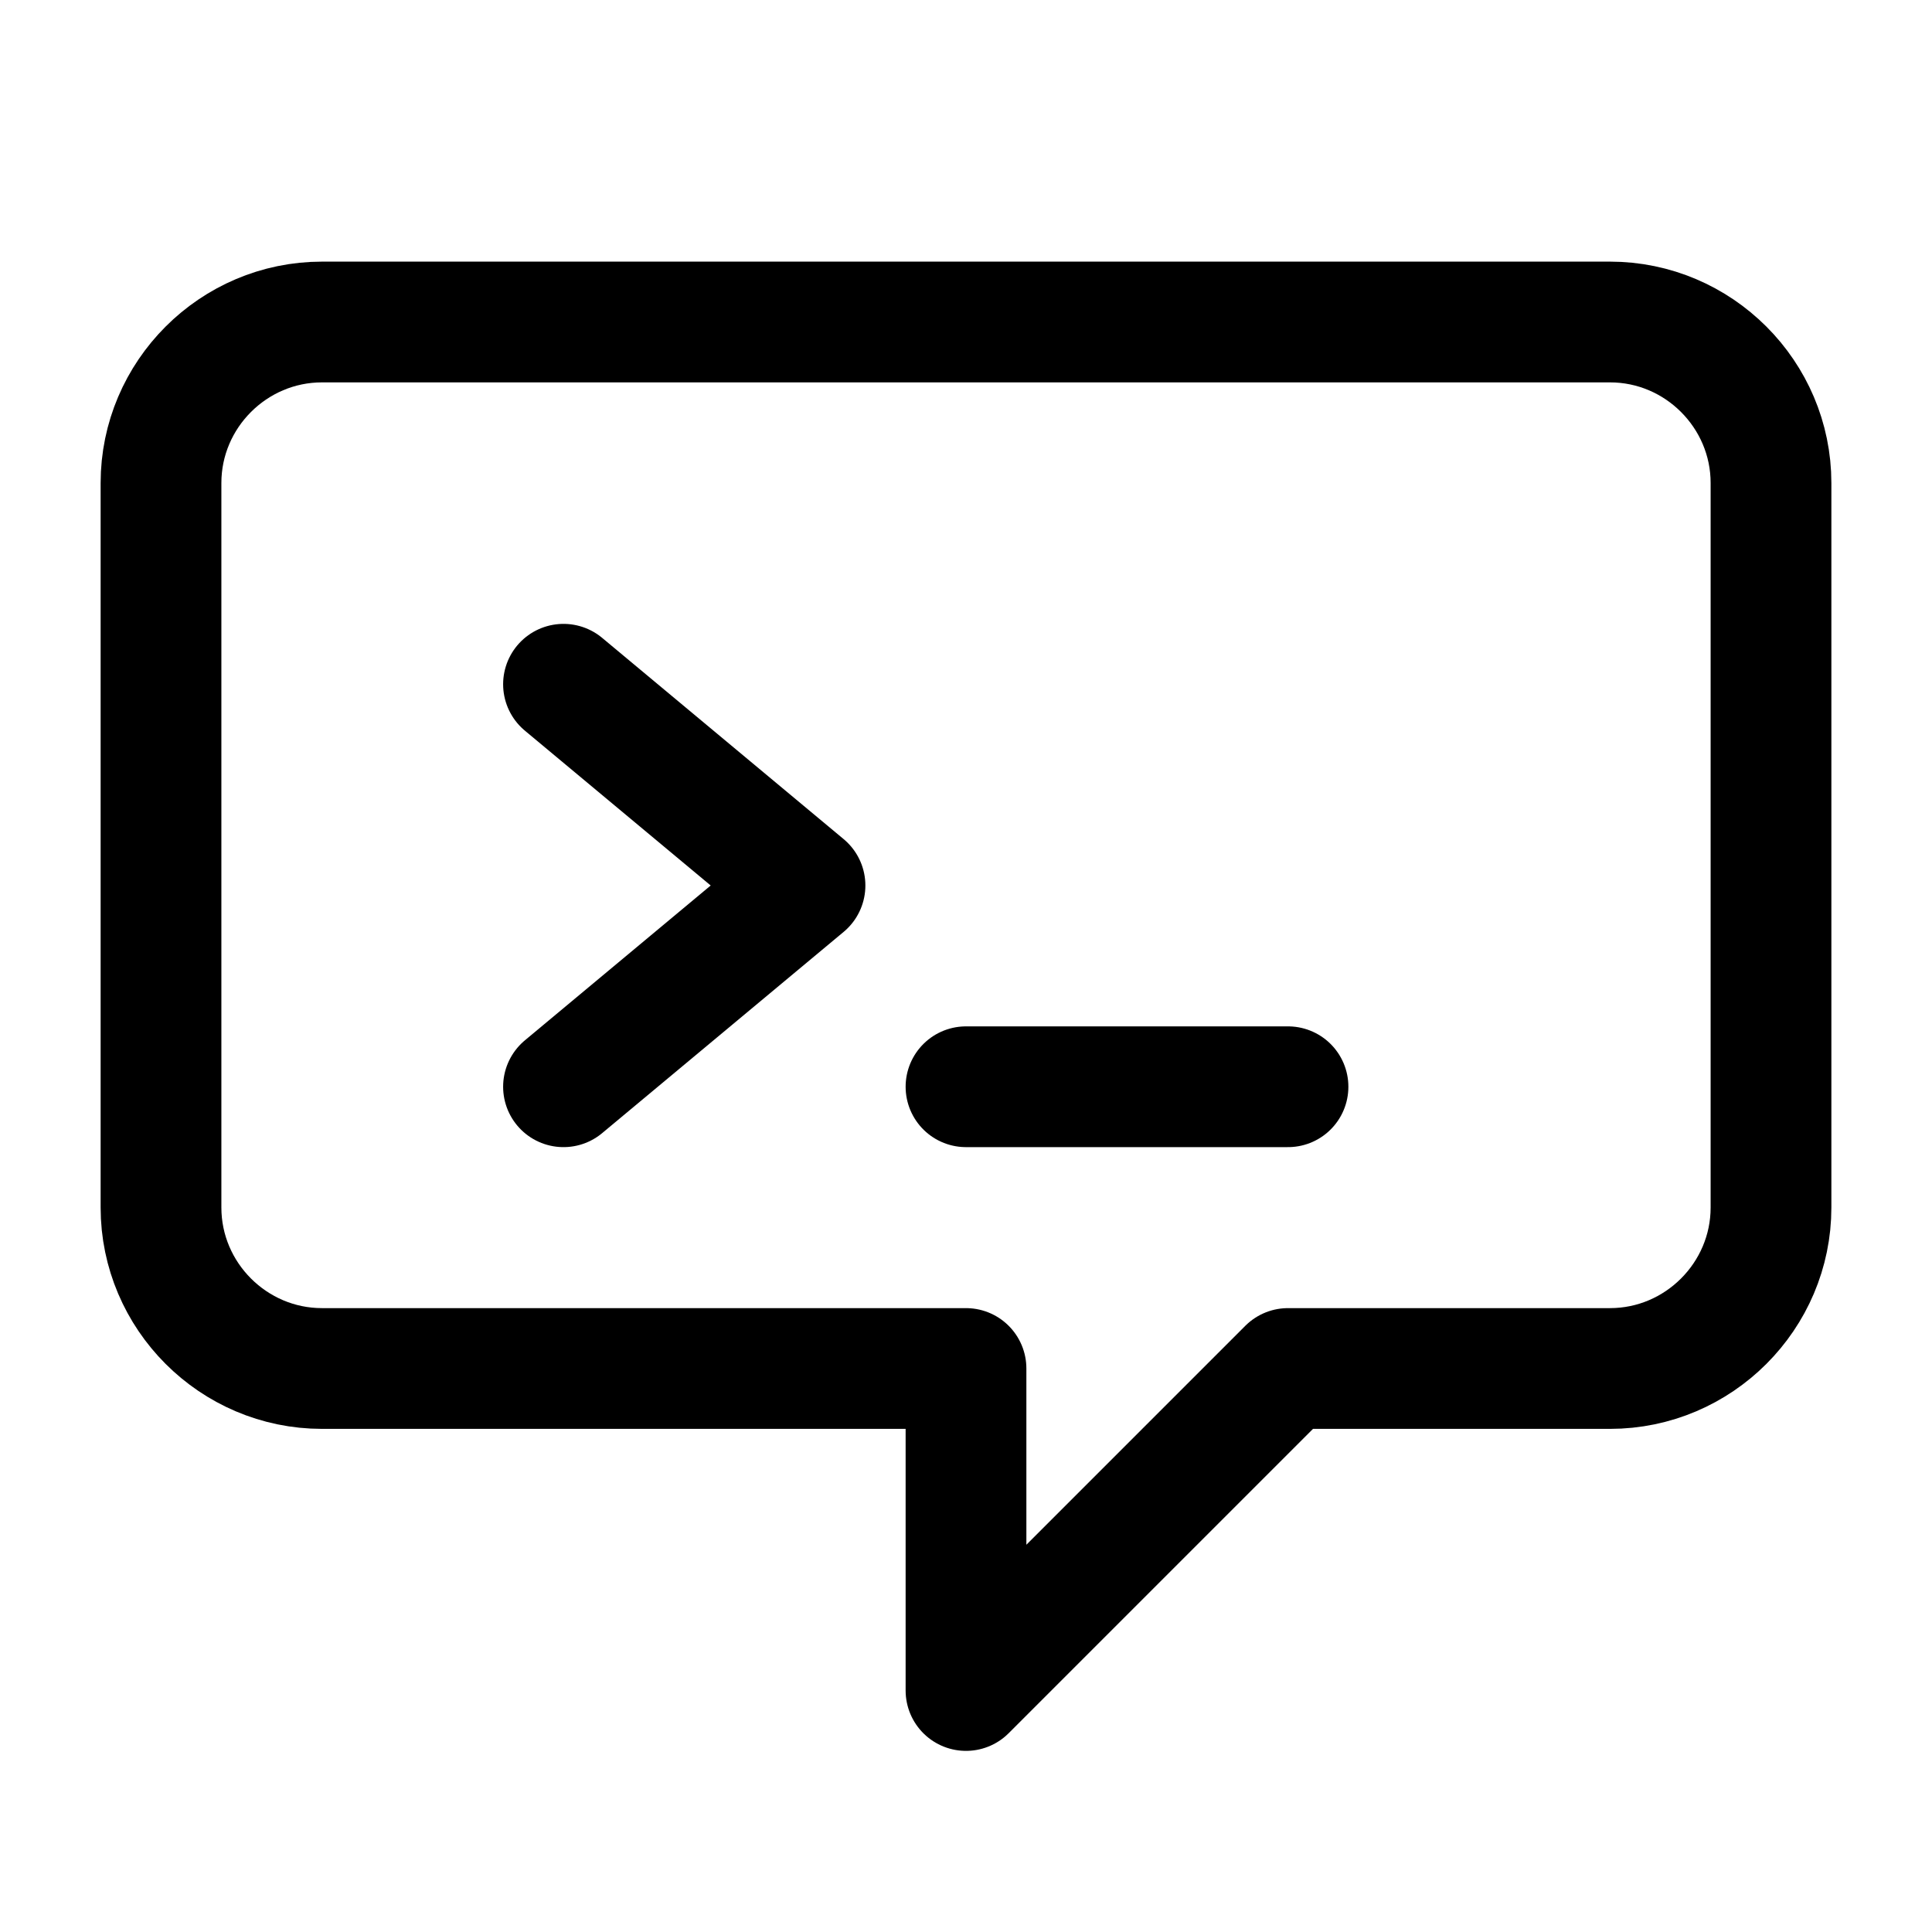
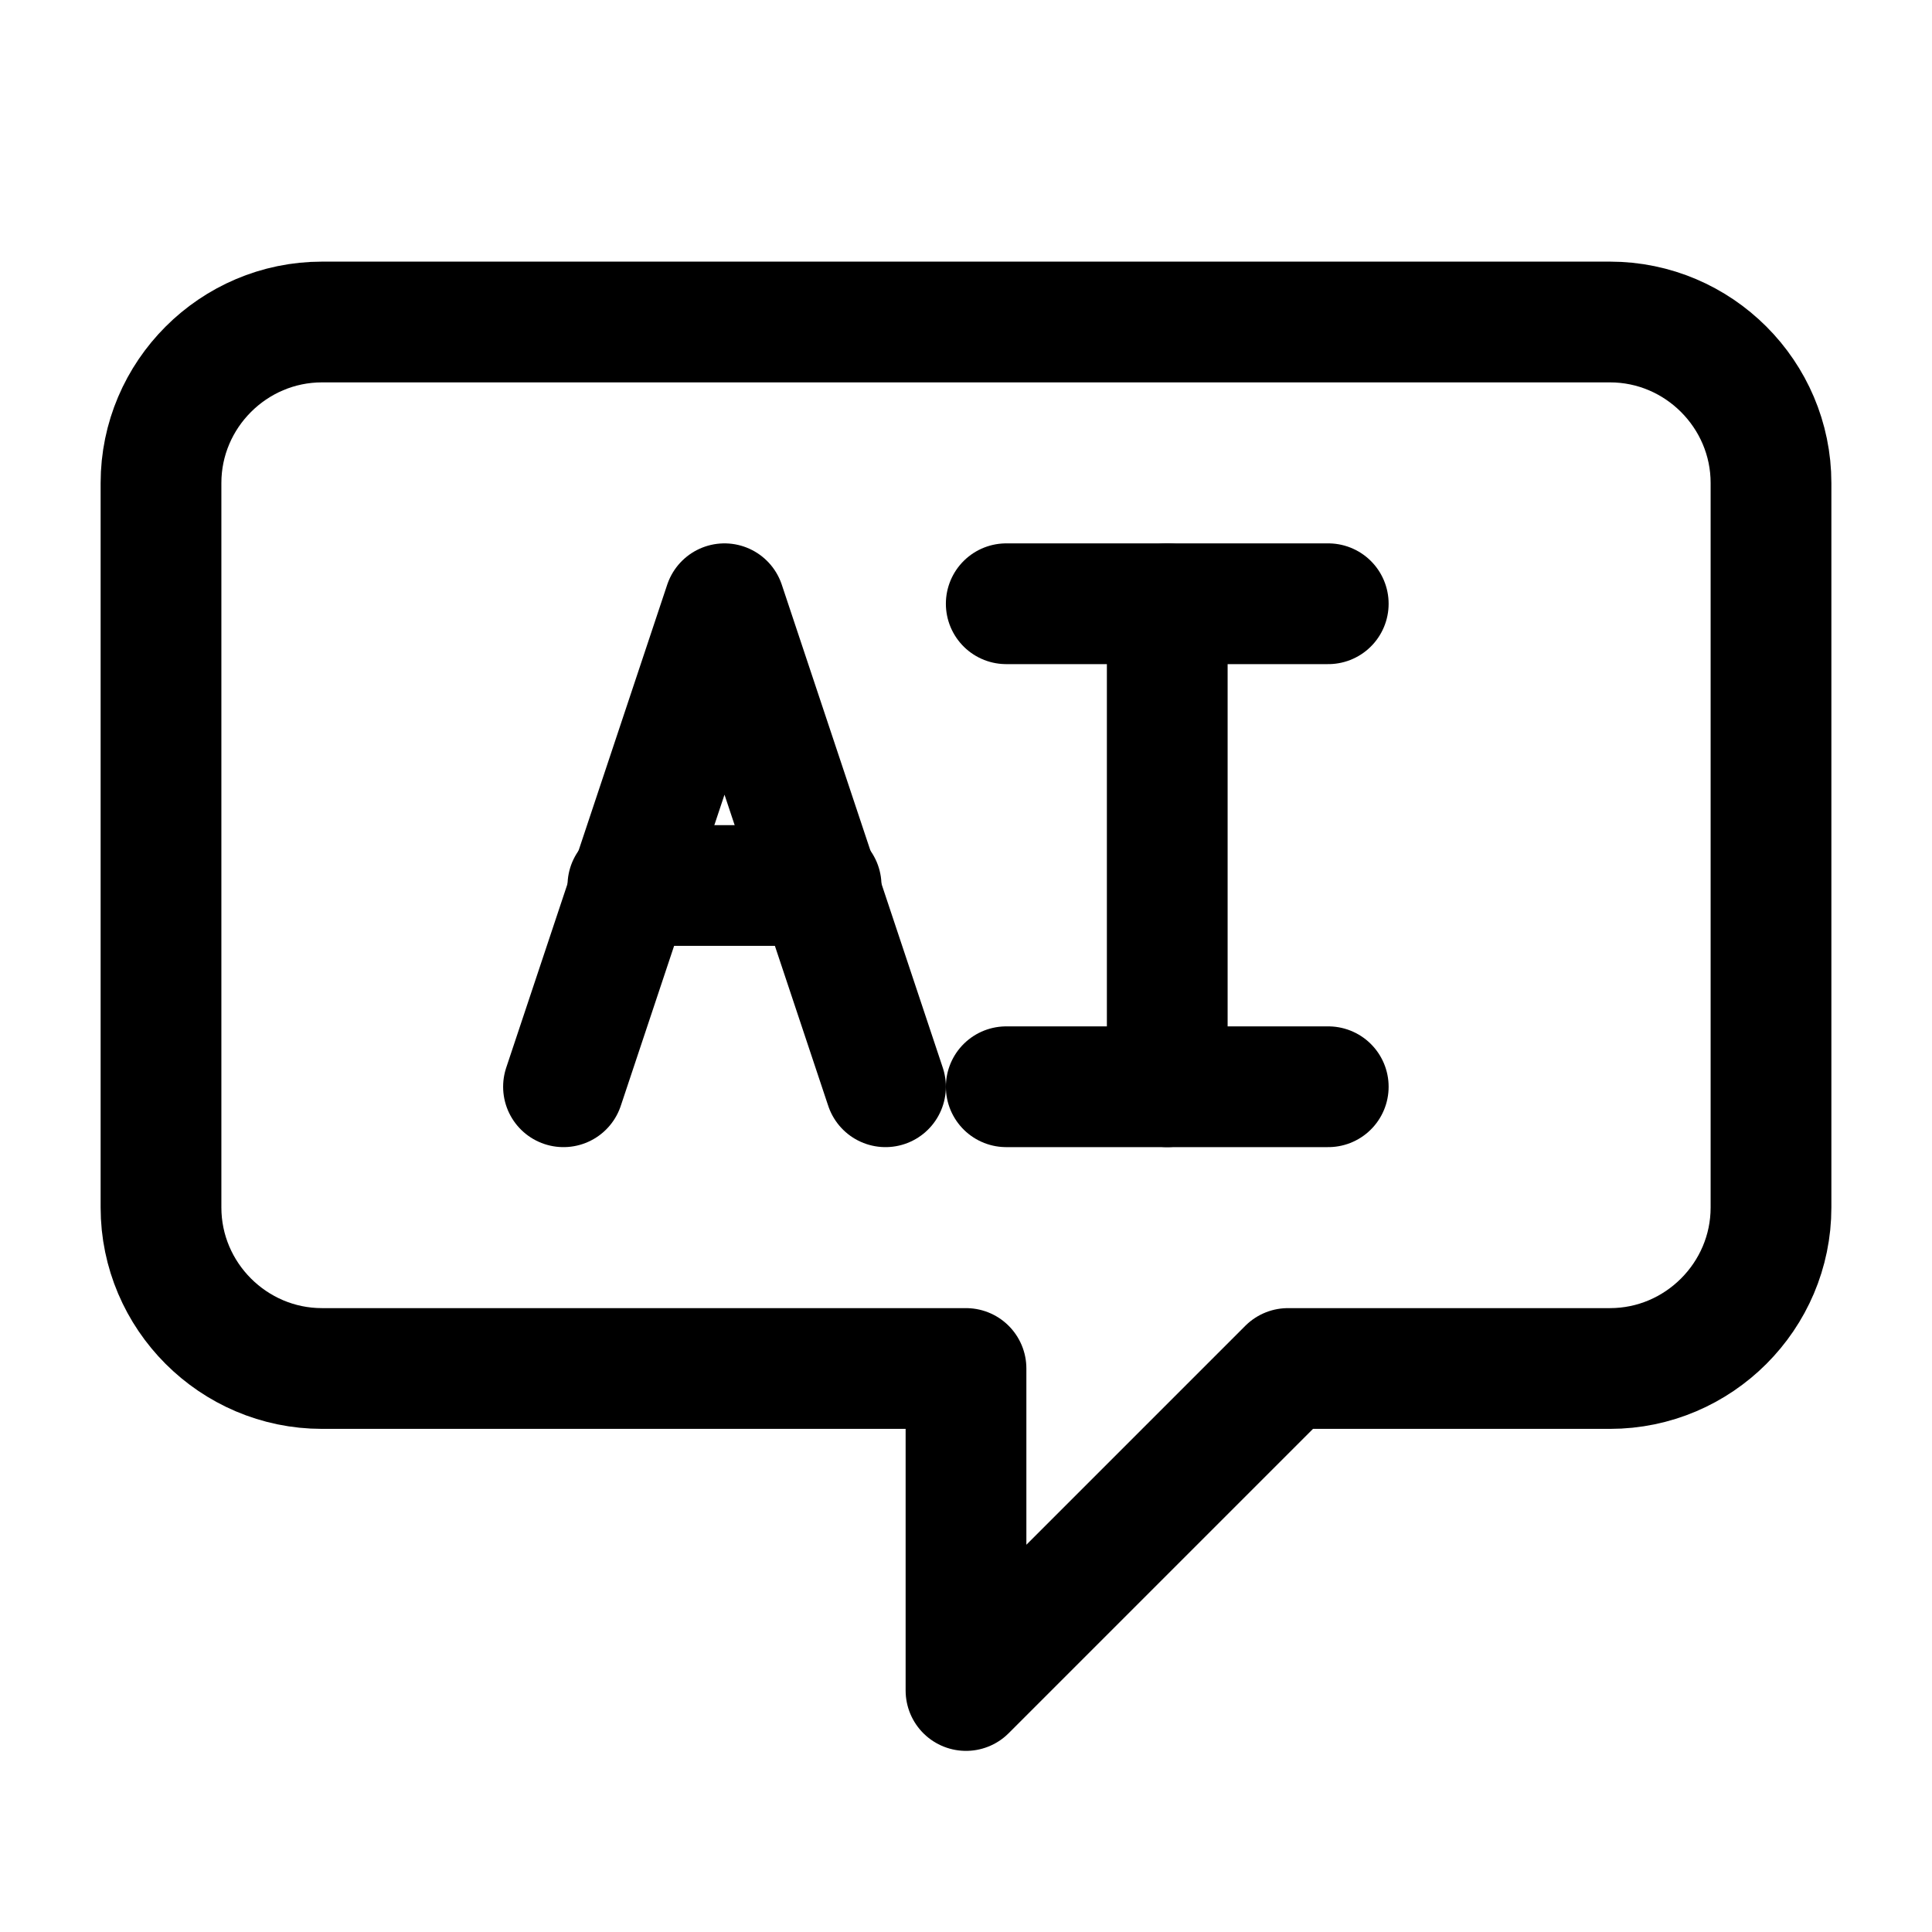
<svg xmlns="http://www.w3.org/2000/svg" width="24" height="24" viewBox="0 0 24 24" fill="none">
  <path d="M4 4h16c1.1 0 2 .9 2 2v9c0 1.1-.9 2-2 2h-4l-4 4v-4H4c-1.1 0-2-.9-2-2V6c0-1.1.9-2 2-2z" stroke="currentColor" stroke-width="1.5" stroke-linecap="round" stroke-linejoin="round" fill="none" />
-   <path d="M7 8.5l3 2.5-3 2.5" stroke="currentColor" stroke-width="1.5" stroke-linecap="round" stroke-linejoin="round" fill="none" />
-   <line x1="12" y1="13.5" x2="16" y2="13.5" stroke="currentColor" stroke-width="1.5" stroke-linecap="round" />
+   <path d="M7 13.5l2-6 2 6" stroke="currentColor" stroke-width="1.5" stroke-linecap="round" stroke-linejoin="round" fill="none" />
+   <line x1="7.8" y1="11" x2="10.2" y2="11" stroke="currentColor" stroke-width="1.5" stroke-linecap="round" />
+   <line x1="12.5" y1="7.5" x2="16.5" y2="7.5" stroke="currentColor" stroke-width="1.5" stroke-linecap="round" />
+   <line x1="14.5" y1="7.5" x2="14.5" y2="13.5" stroke="currentColor" stroke-width="1.5" stroke-linecap="round" />
+   <line x1="12.5" y1="13.5" x2="16.5" y2="13.5" stroke="currentColor" stroke-width="1.5" stroke-linecap="round" />
</svg>
